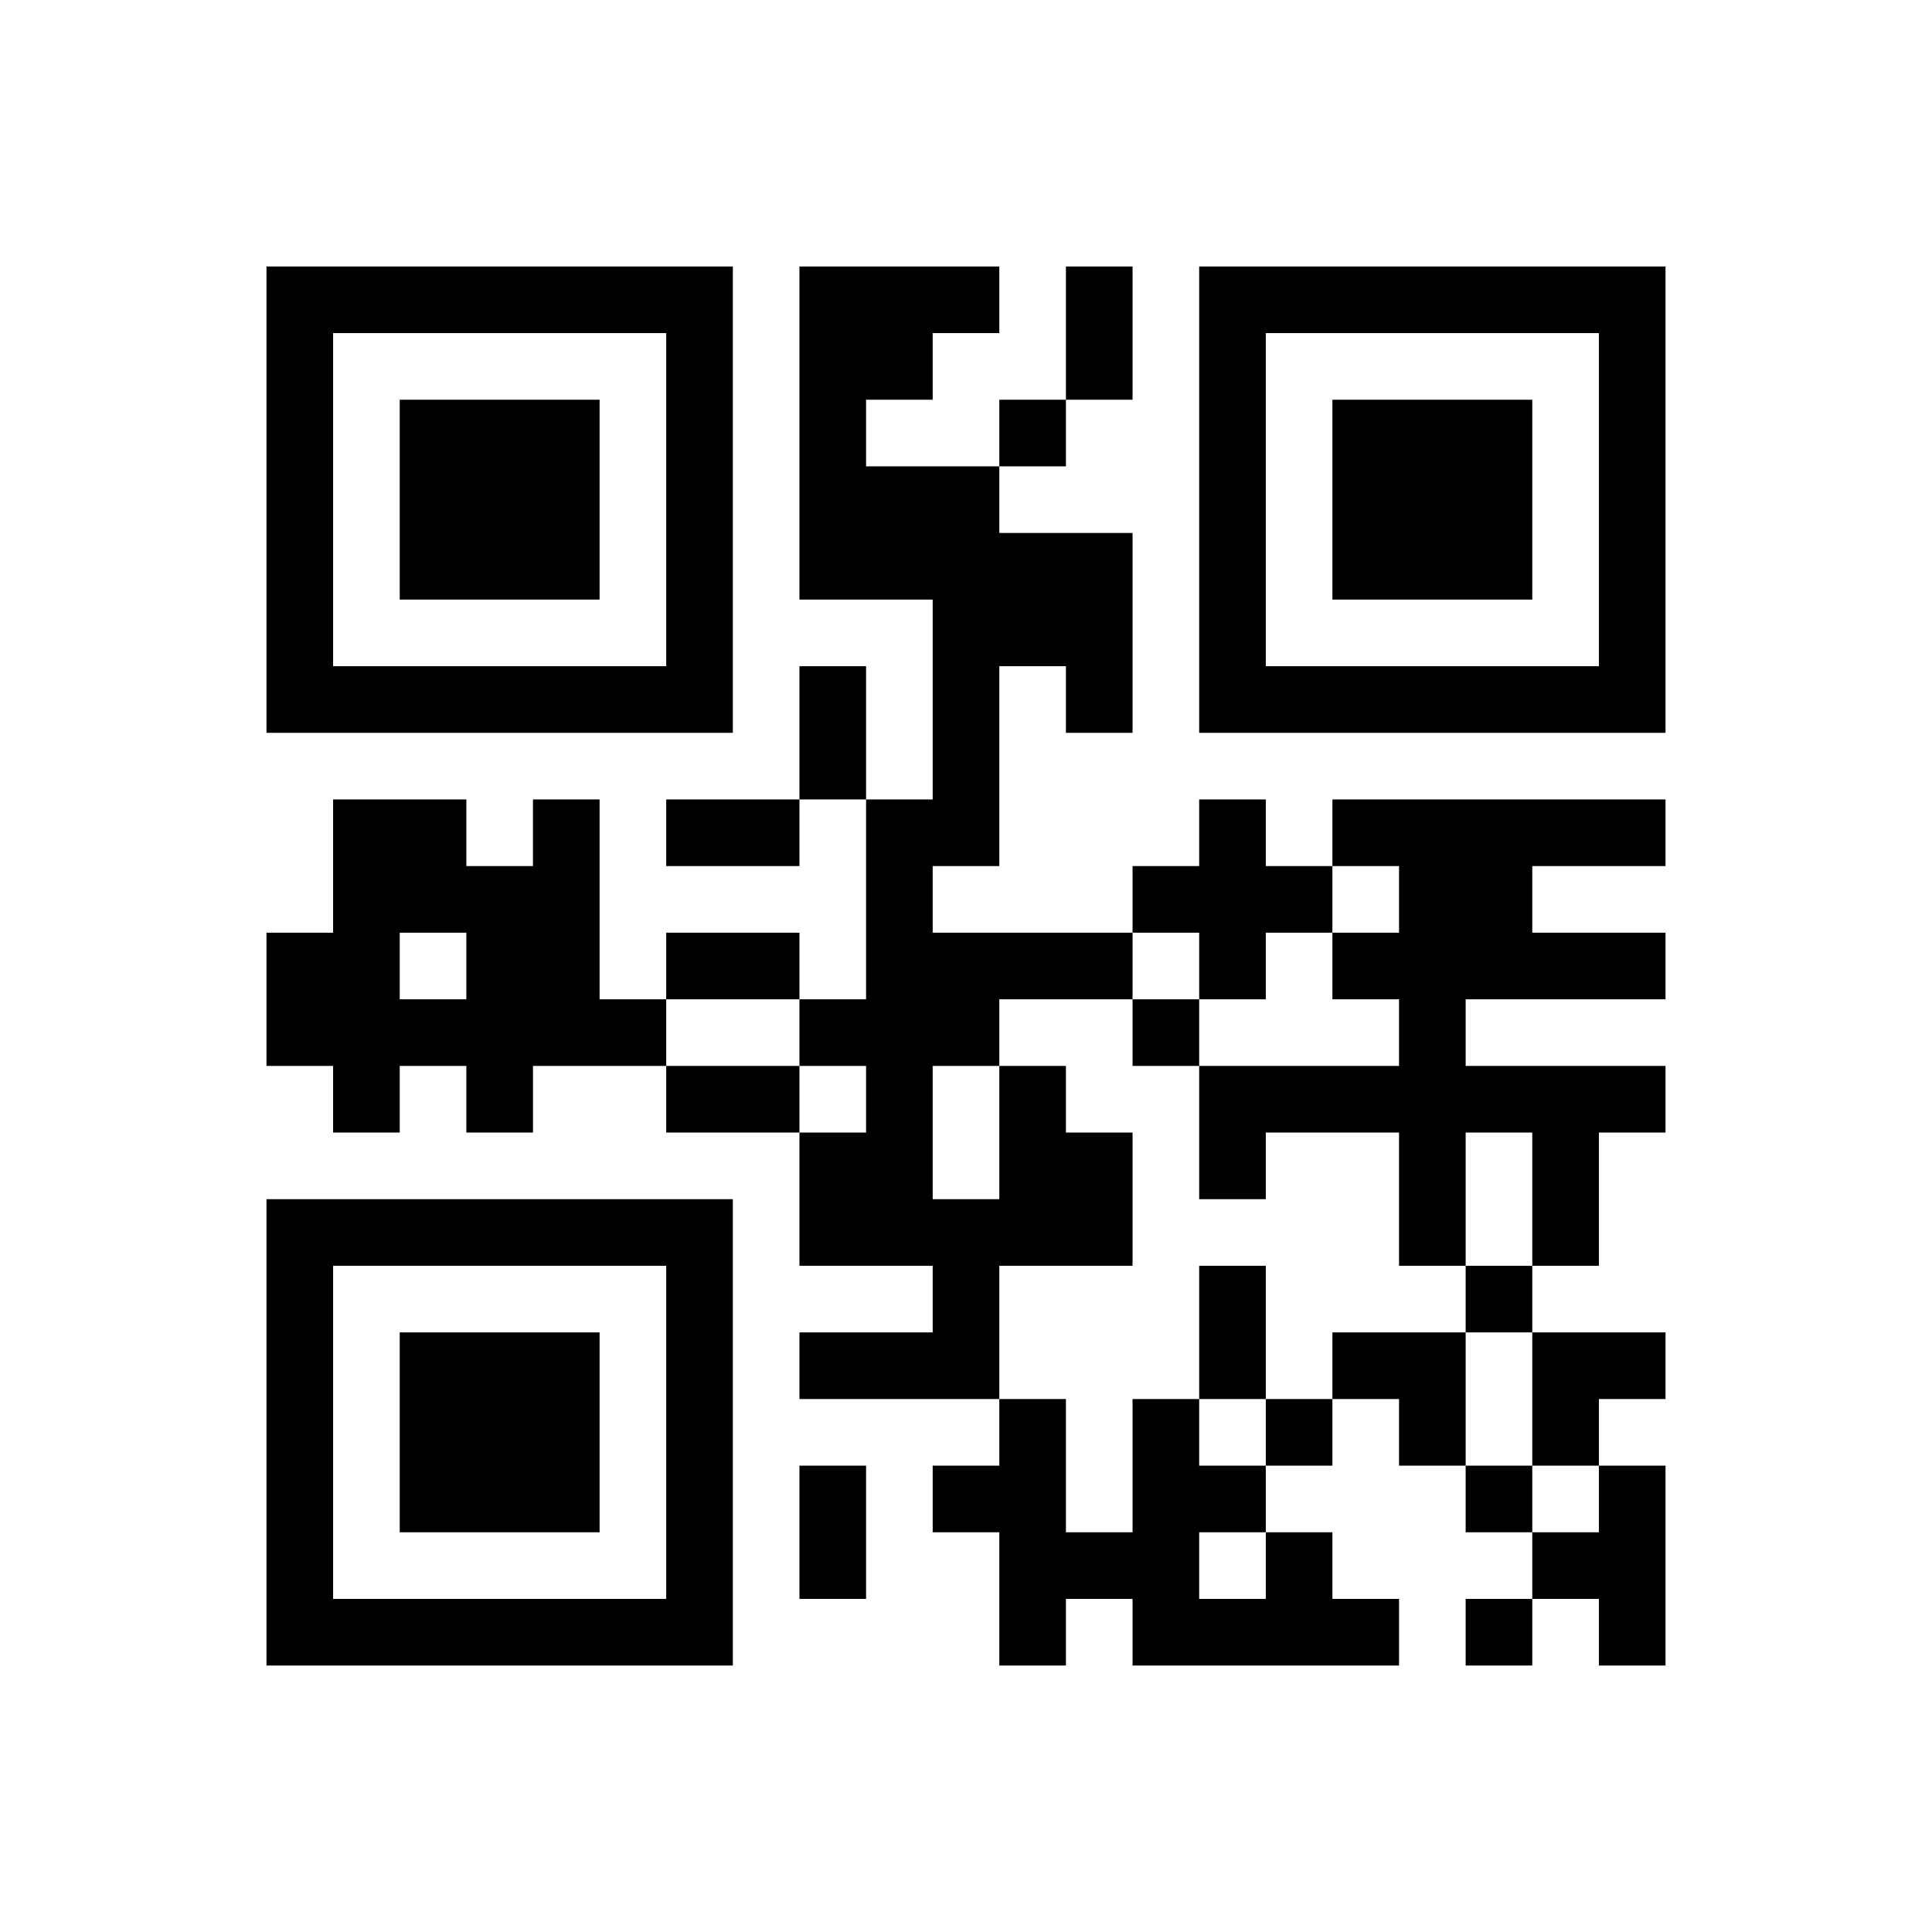
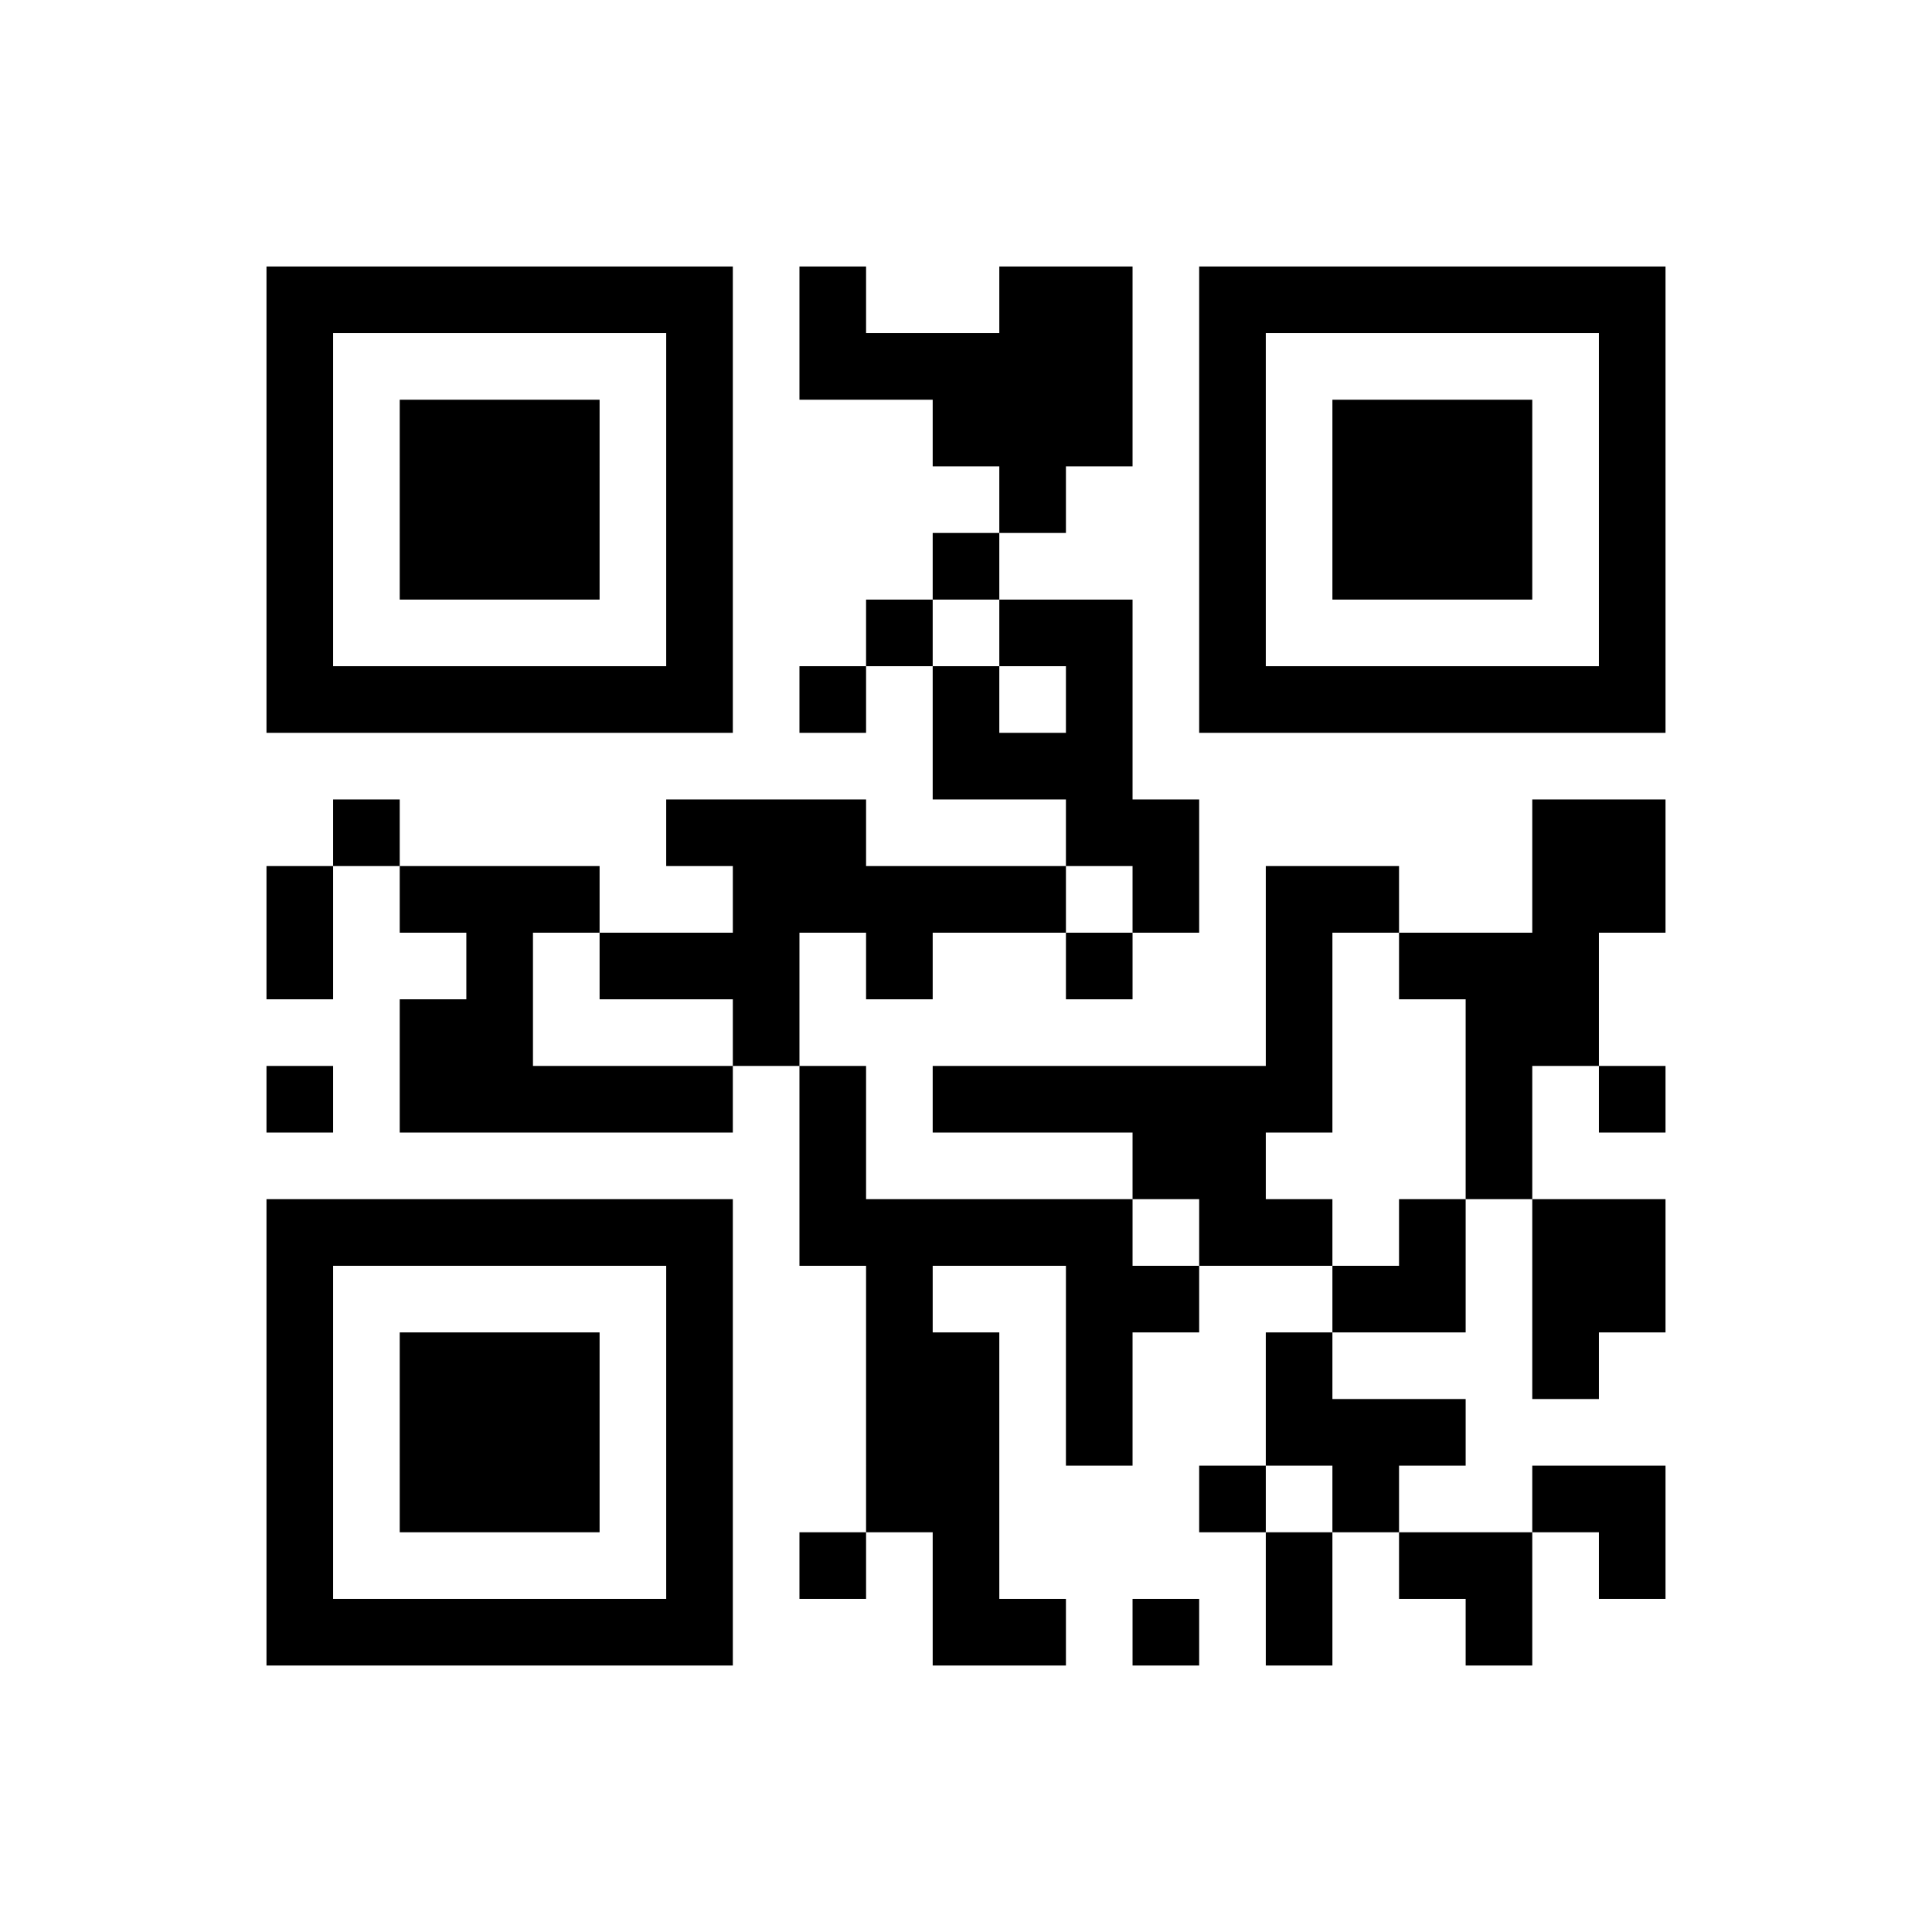
<svg xmlns="http://www.w3.org/2000/svg" width="69.6" height="69.6" class="segno">
-   <path transform="scale(2.4)" class="qrline" stroke="#000" d="M4 4.5h7m1 0h3m1 0h1m1 0h7m-21 1h1m5 0h1m1 0h2m2 0h1m1 0h1m5 0h1m-21 1h1m1 0h3m1 0h1m1 0h1m2 0h1m2 0h1m1 0h3m1 0h1m-21 1h1m1 0h3m1 0h1m1 0h3m3 0h1m1 0h3m1 0h1m-21 1h1m1 0h3m1 0h1m1 0h5m1 0h1m1 0h3m1 0h1m-21 1h1m5 0h1m3 0h3m1 0h1m5 0h1m-21 1h7m1 0h1m1 0h1m1 0h1m1 0h7m-13 1h1m1 0h1m-10 1h2m1 0h1m1 0h2m1 0h2m3 0h1m1 0h5m-20 1h4m4 0h1m3 0h3m1 0h2m-19 1h2m1 0h2m1 0h2m1 0h4m1 0h1m1 0h5m-21 1h6m2 0h3m2 0h1m3 0h1m-17 1h1m1 0h1m2 0h2m1 0h1m1 0h1m2 0h7m-13 1h2m1 0h2m1 0h1m2 0h1m1 0h1m-20 1h7m1 0h5m4 0h1m1 0h1m-20 1h1m5 0h1m3 0h1m3 0h1m3 0h1m-19 1h1m1 0h3m1 0h1m1 0h3m3 0h1m1 0h2m1 0h2m-21 1h1m1 0h3m1 0h1m4 0h1m1 0h1m1 0h1m1 0h1m1 0h1m-20 1h1m1 0h3m1 0h1m1 0h1m1 0h2m1 0h2m3 0h1m1 0h1m-21 1h1m5 0h1m1 0h1m2 0h3m1 0h1m3 0h2m-21 1h7m4 0h1m1 0h4m1 0h1m1 0h1" />
+   <path transform="scale(2.4)" class="qrline" stroke="#000" d="M4 4.5h7m1 0h1m2 0h2m1 0h7m-21 1h1m5 0h1m1 0h5m1 0h1m5 0h1m-21 1h1m1 0h3m1 0h1m3 0h3m1 0h1m1 0h3m1 0h1m-21 1h1m1 0h3m1 0h1m4 0h1m2 0h1m1 0h3m1 0h1m-21 1h1m1 0h3m1 0h1m3 0h1m3 0h1m1 0h3m1 0h1m-21 1h1m5 0h1m2 0h1m1 0h2m1 0h1m5 0h1m-21 1h7m1 0h1m1 0h1m1 0h1m1 0h7m-11 1h3m-12 1h1m4 0h3m3 0h2m5 0h2m-21 1h1m1 0h3m2 0h5m1 0h1m1 0h2m2 0h2m-21 1h1m2 0h1m1 0h3m1 0h1m2 0h1m2 0h1m1 0h3m-18 1h2m3 0h1m7 0h1m2 0h2m-20 1h1m1 0h5m1 0h1m1 0h6m2 0h1m1 0h1m-13 1h1m4 0h2m3 0h1m-19 1h7m1 0h5m1 0h2m1 0h1m1 0h2m-21 1h1m5 0h1m2 0h1m2 0h2m2 0h2m1 0h2m-21 1h1m1 0h3m1 0h1m2 0h2m1 0h1m2 0h1m3 0h1m-20 1h1m1 0h3m1 0h1m2 0h2m1 0h1m2 0h3m-18 1h1m1 0h3m1 0h1m2 0h2m3 0h1m1 0h1m2 0h2m-21 1h1m5 0h1m1 0h1m1 0h1m4 0h1m1 0h2m1 0h1m-21 1h7m3 0h2m1 0h1m1 0h1m2 0h1" />
</svg>
